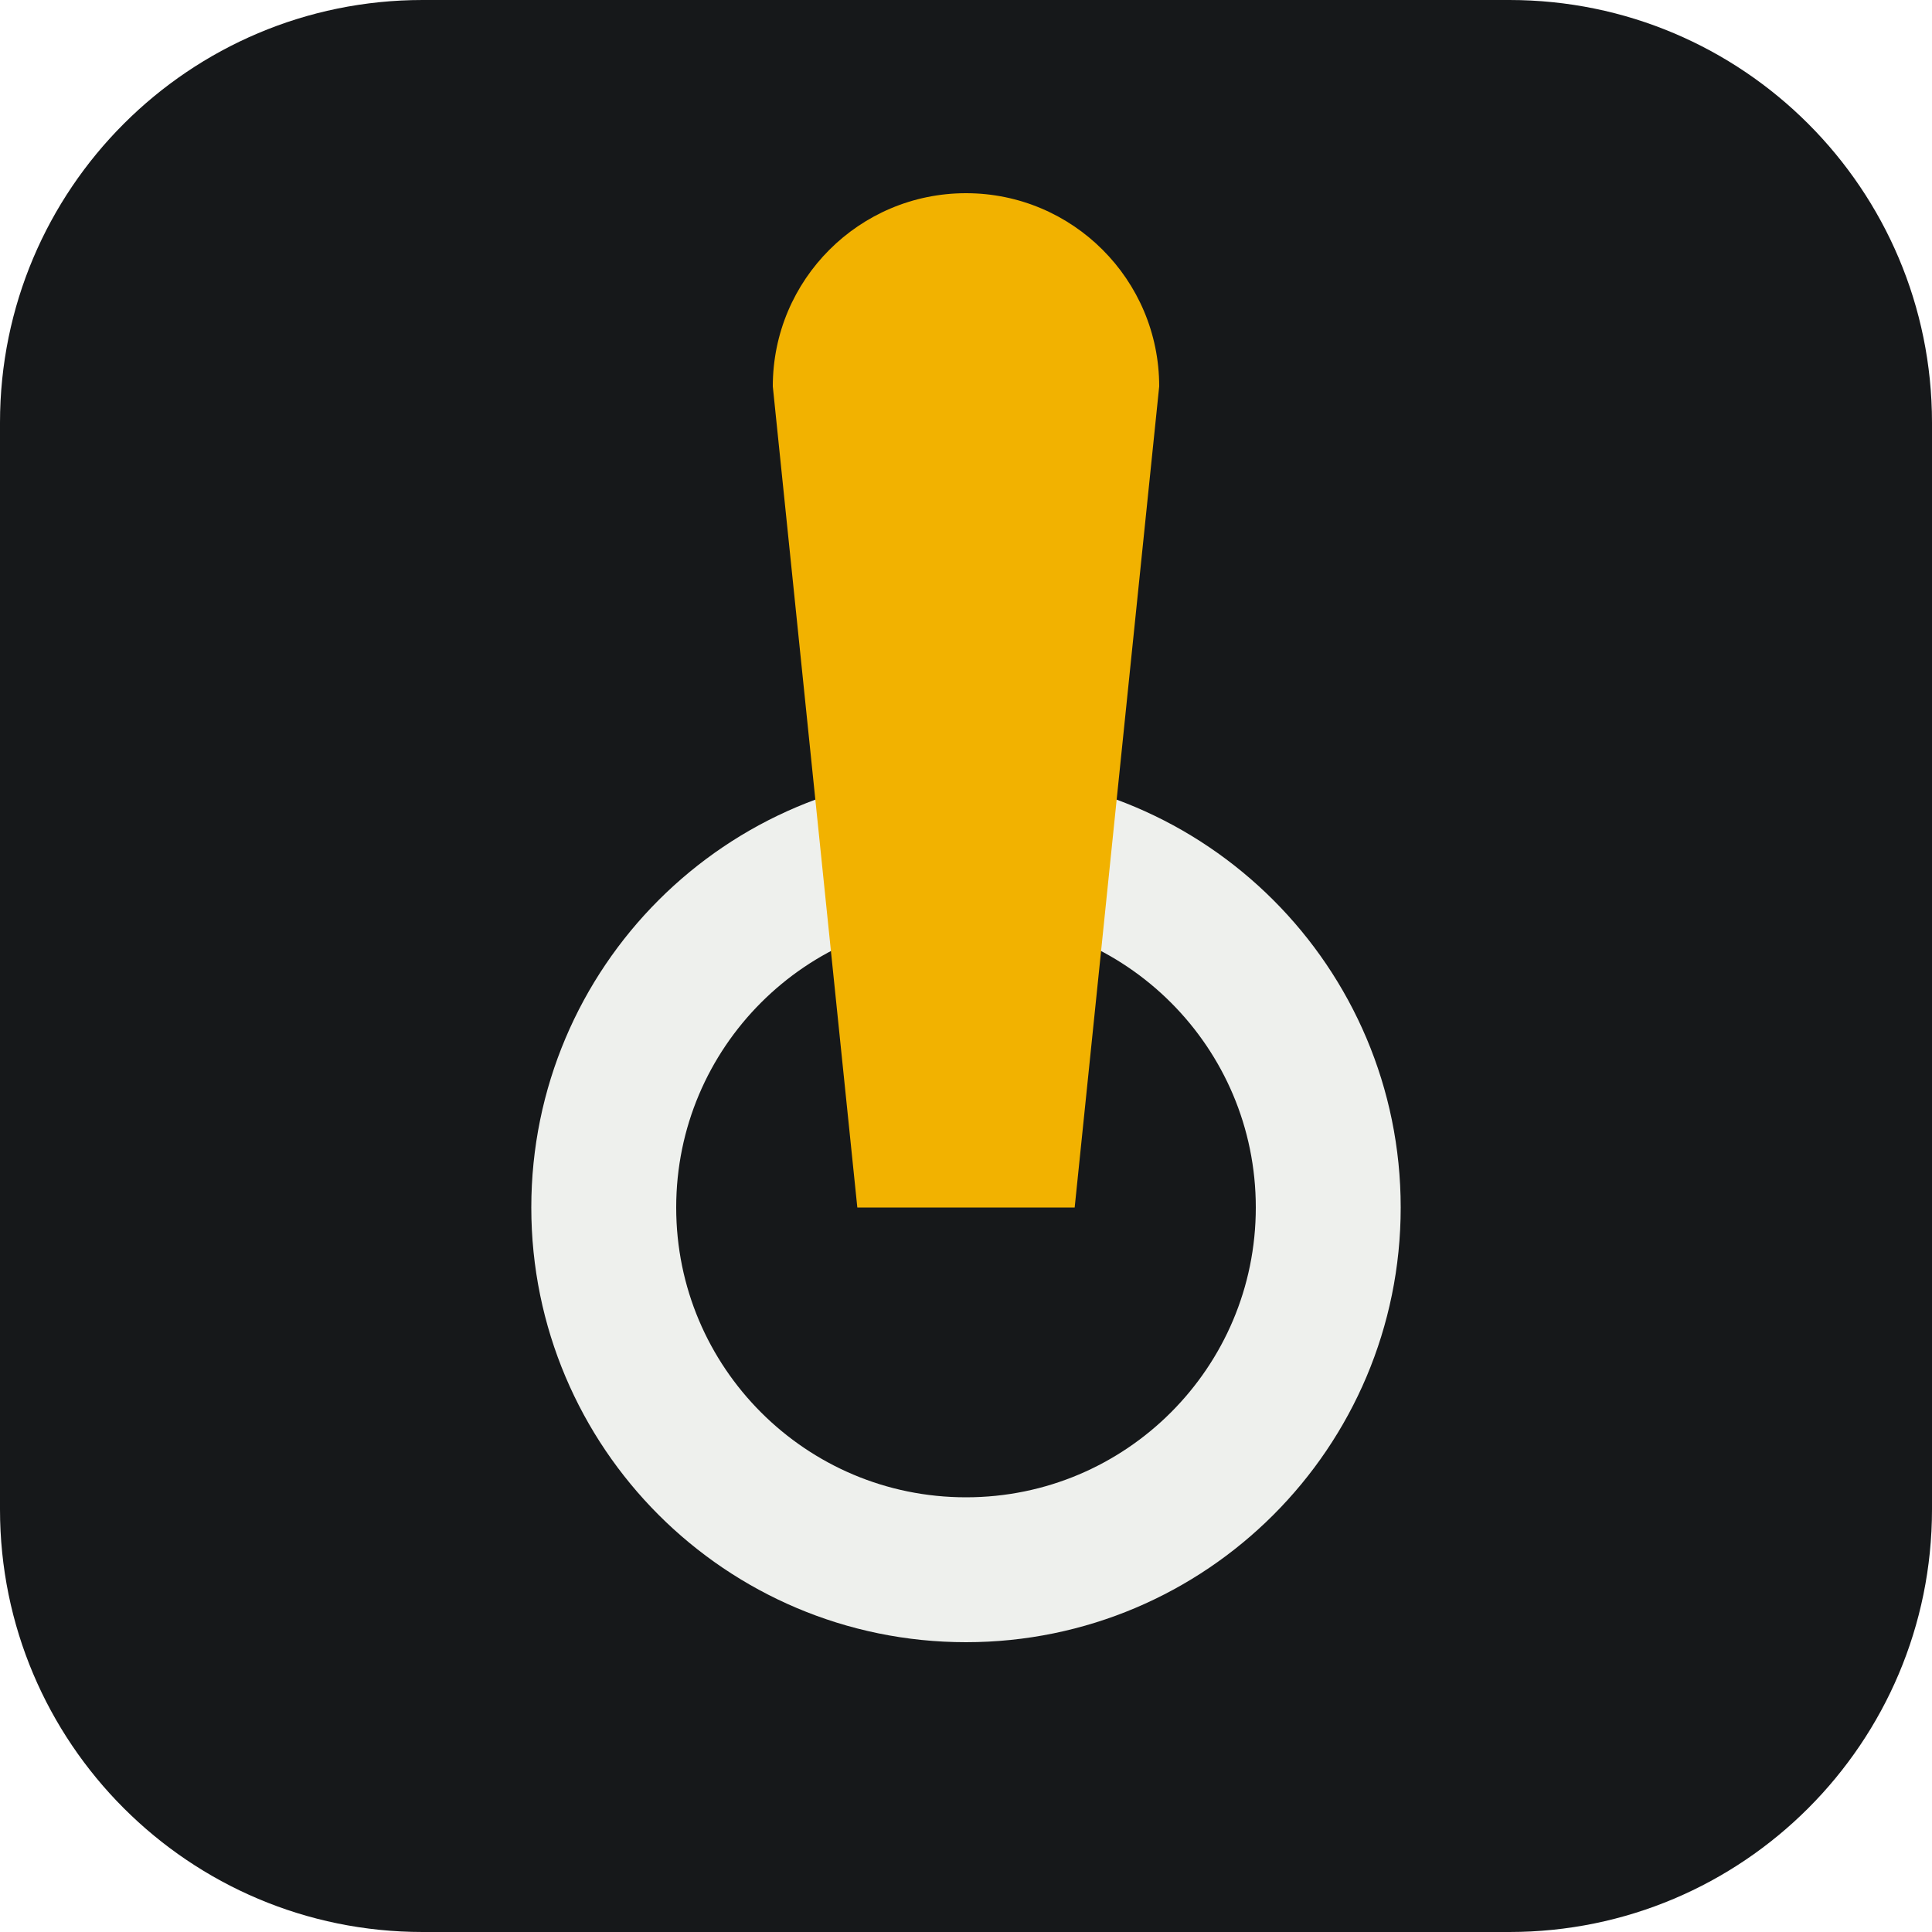
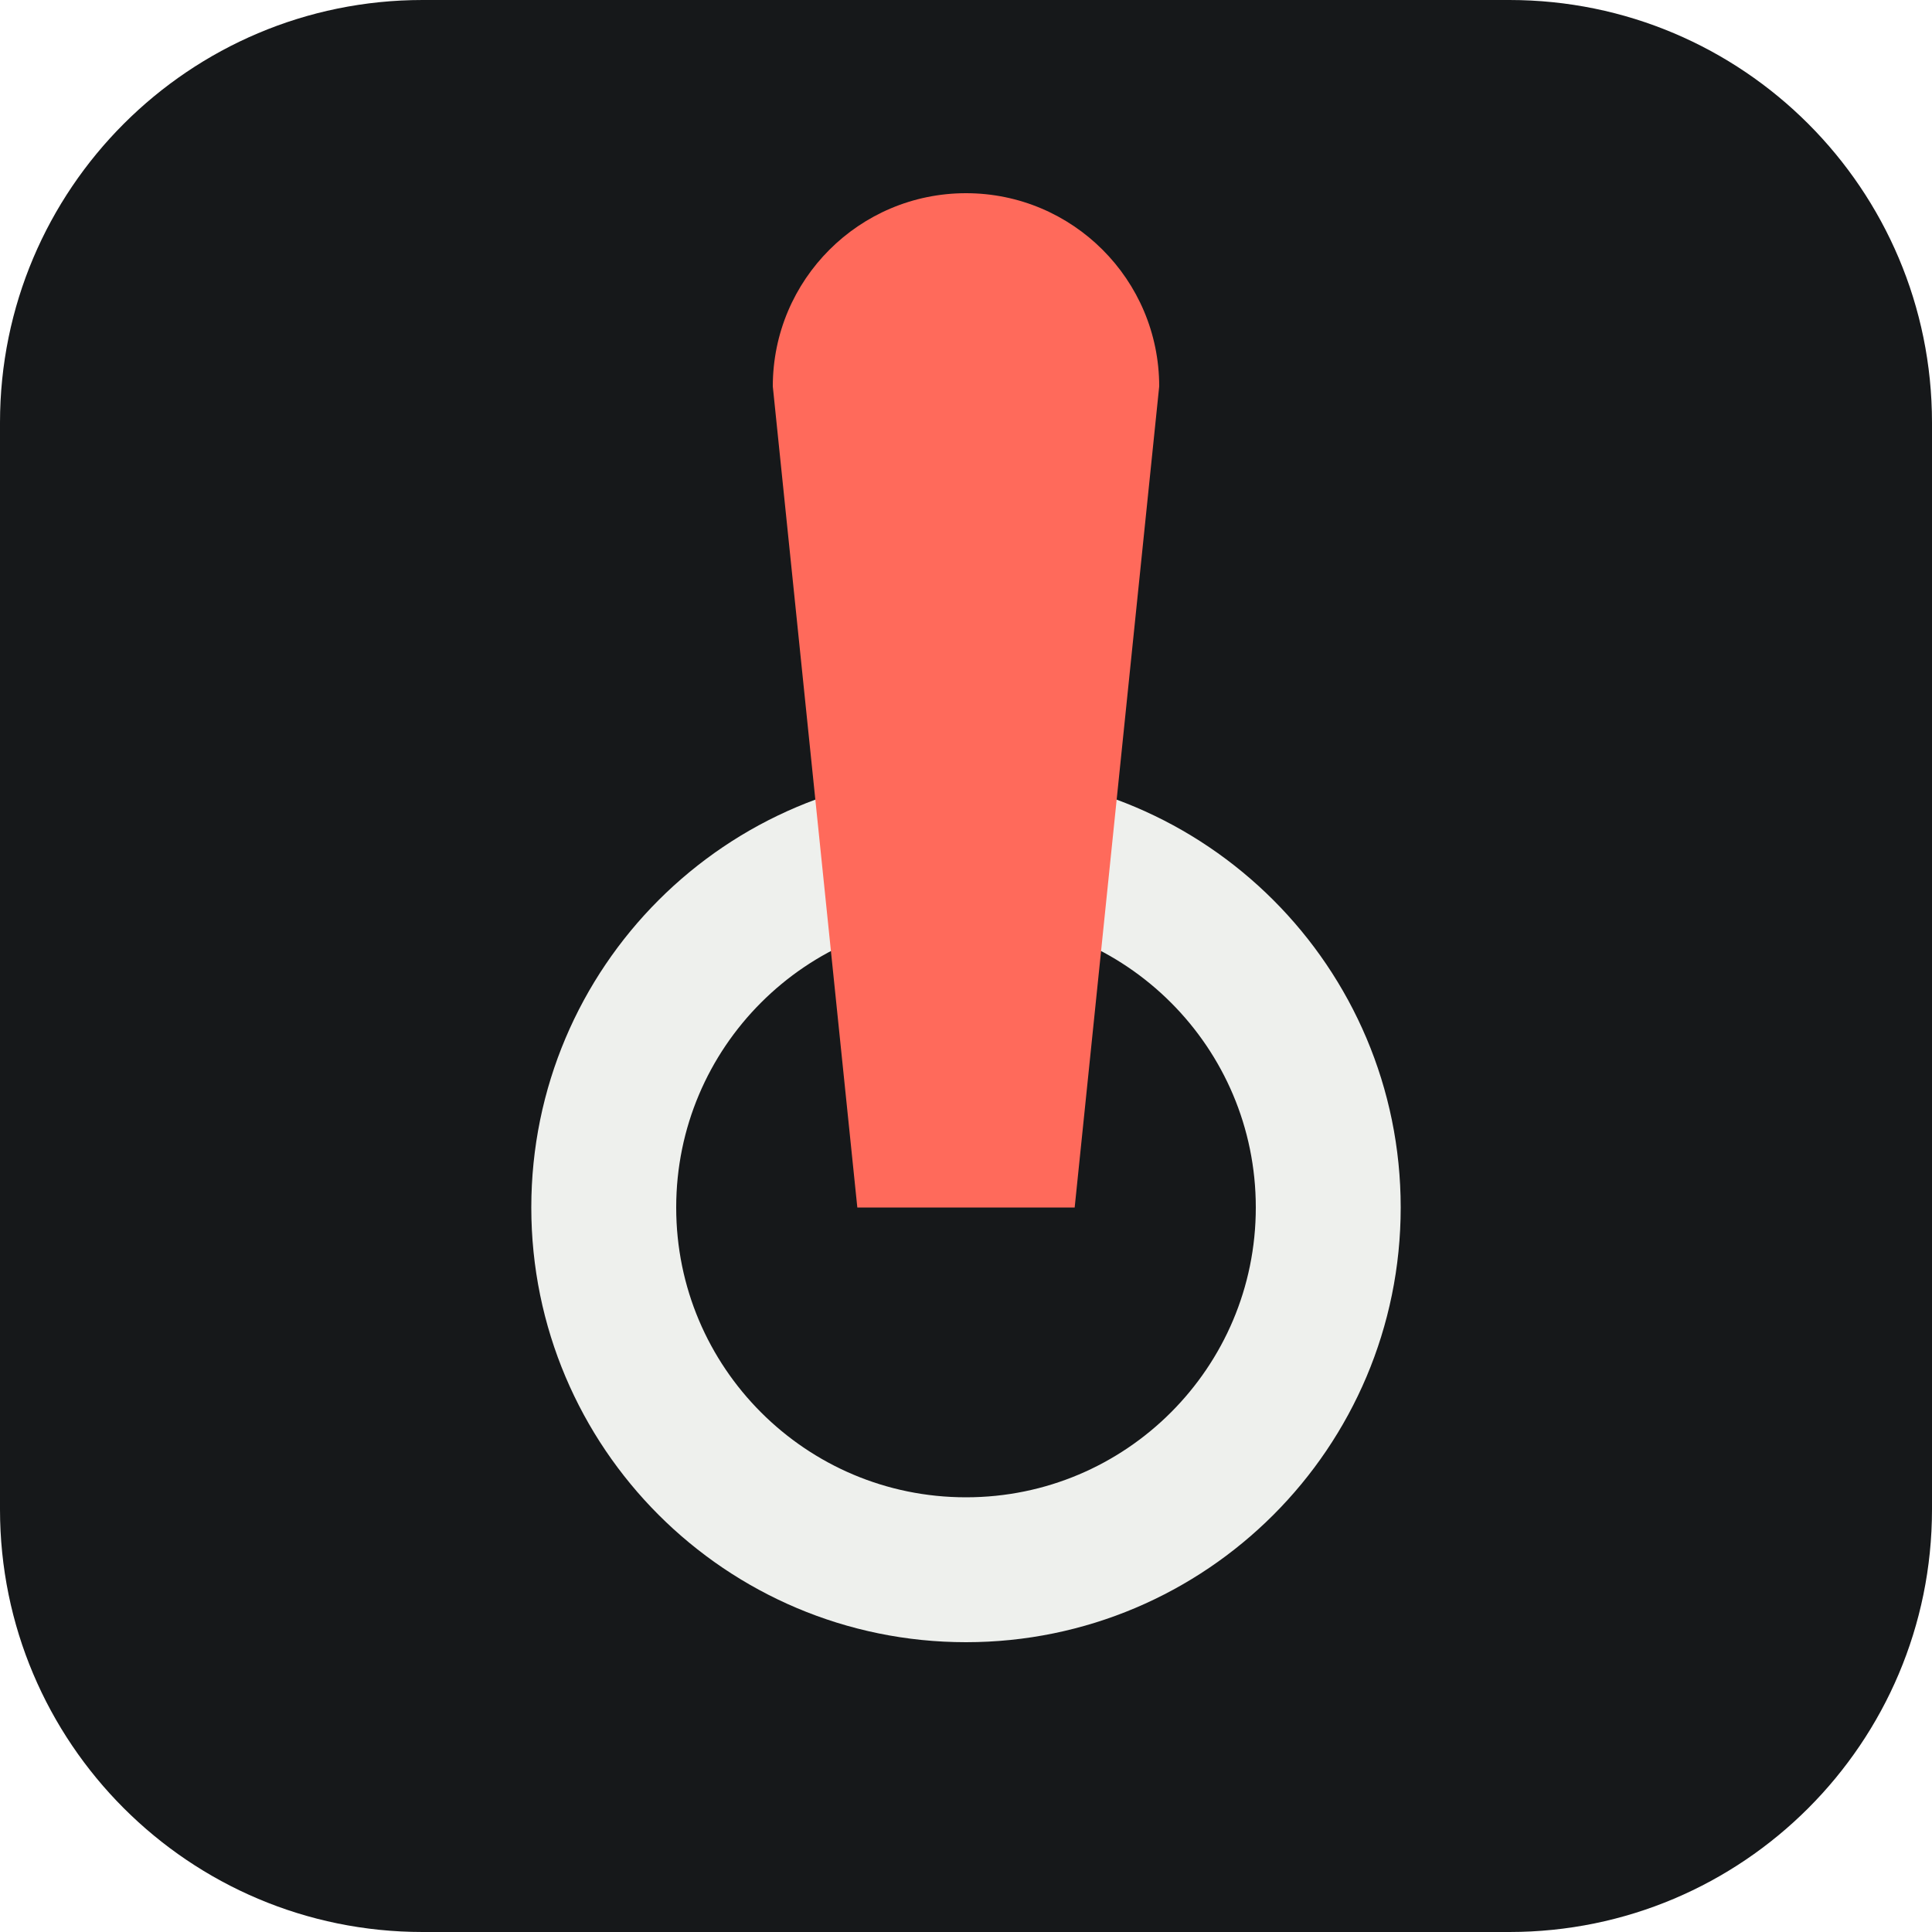
<svg xmlns="http://www.w3.org/2000/svg" viewBox="0 0 32 32">
  <rect width="32" height="32" rx="7" fill="#16181a" />
  <circle cx="16" cy="20" r="6" fill="none" stroke="#eef0ed" stroke-width="2.4" />
-   <path d="M14.2 20 12.8 6.4a3.2 3.2 0 0 1 6.4 0L17.8 20z" fill="#f2b200" />
+   <path d="M14.2 20 12.8 6.4a3.2 3.2 0 0 1 6.4 0L17.8 20z" fill="#ff6a5b" />
</svg>
